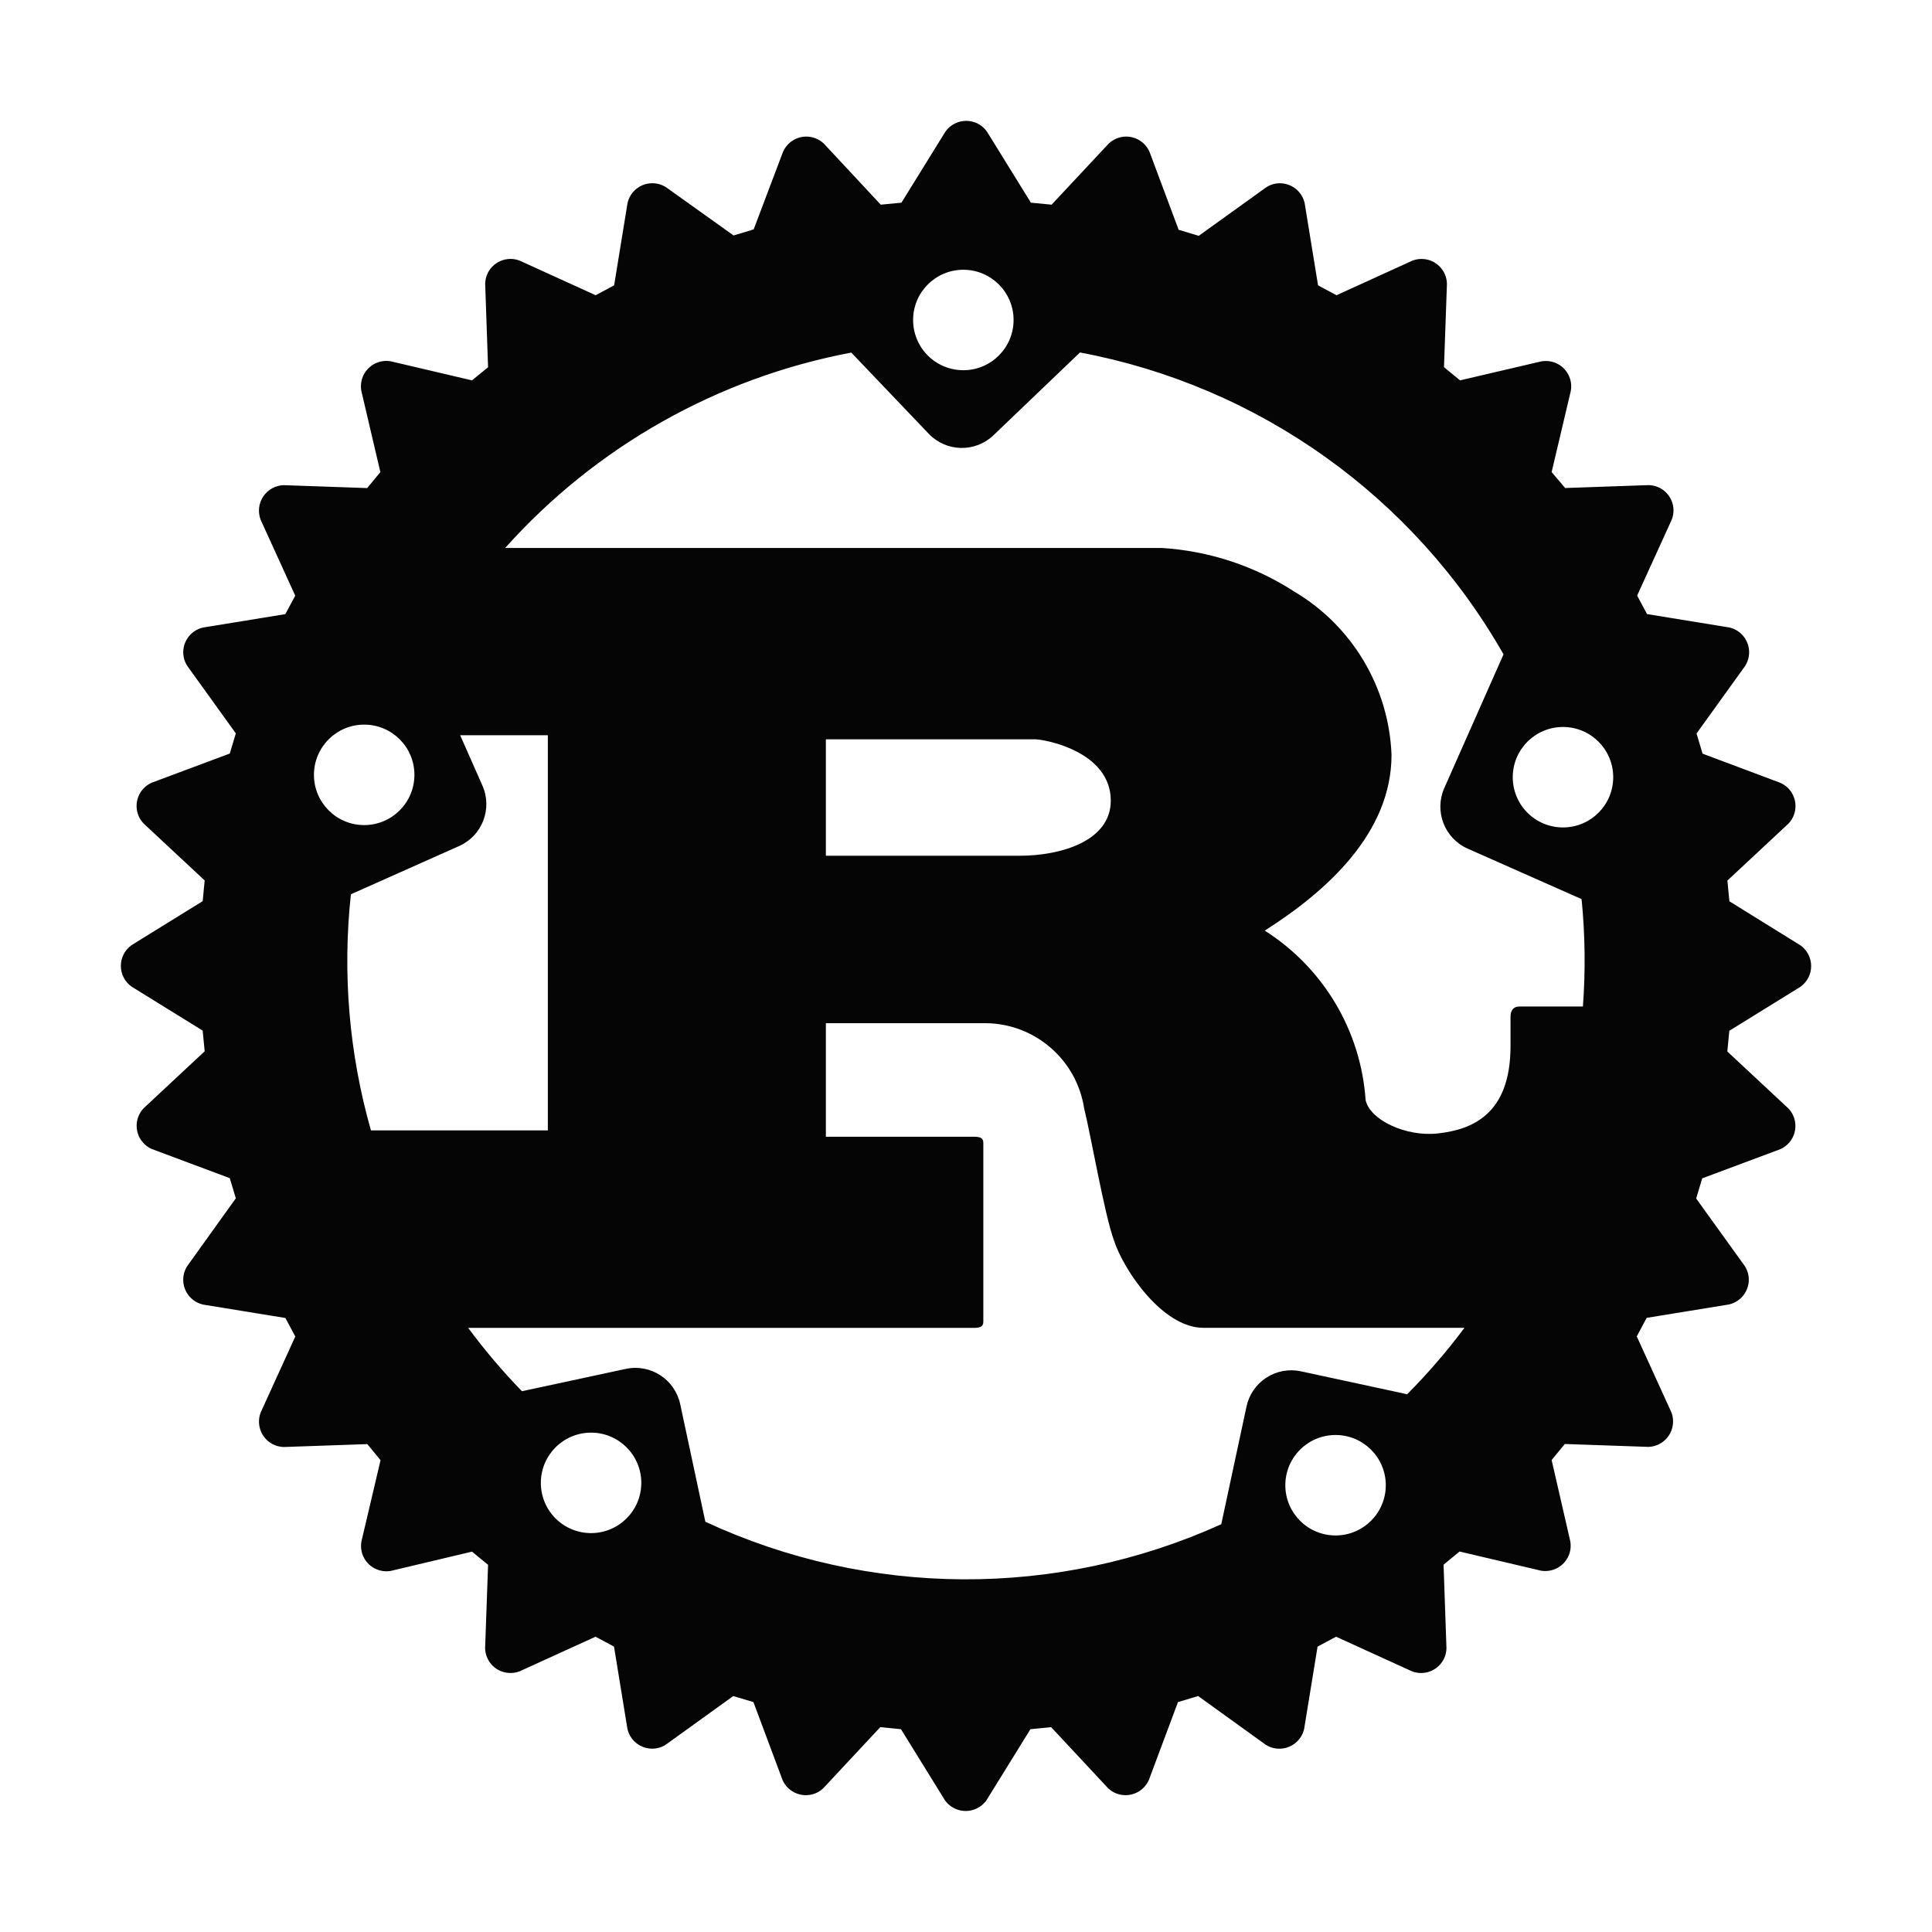
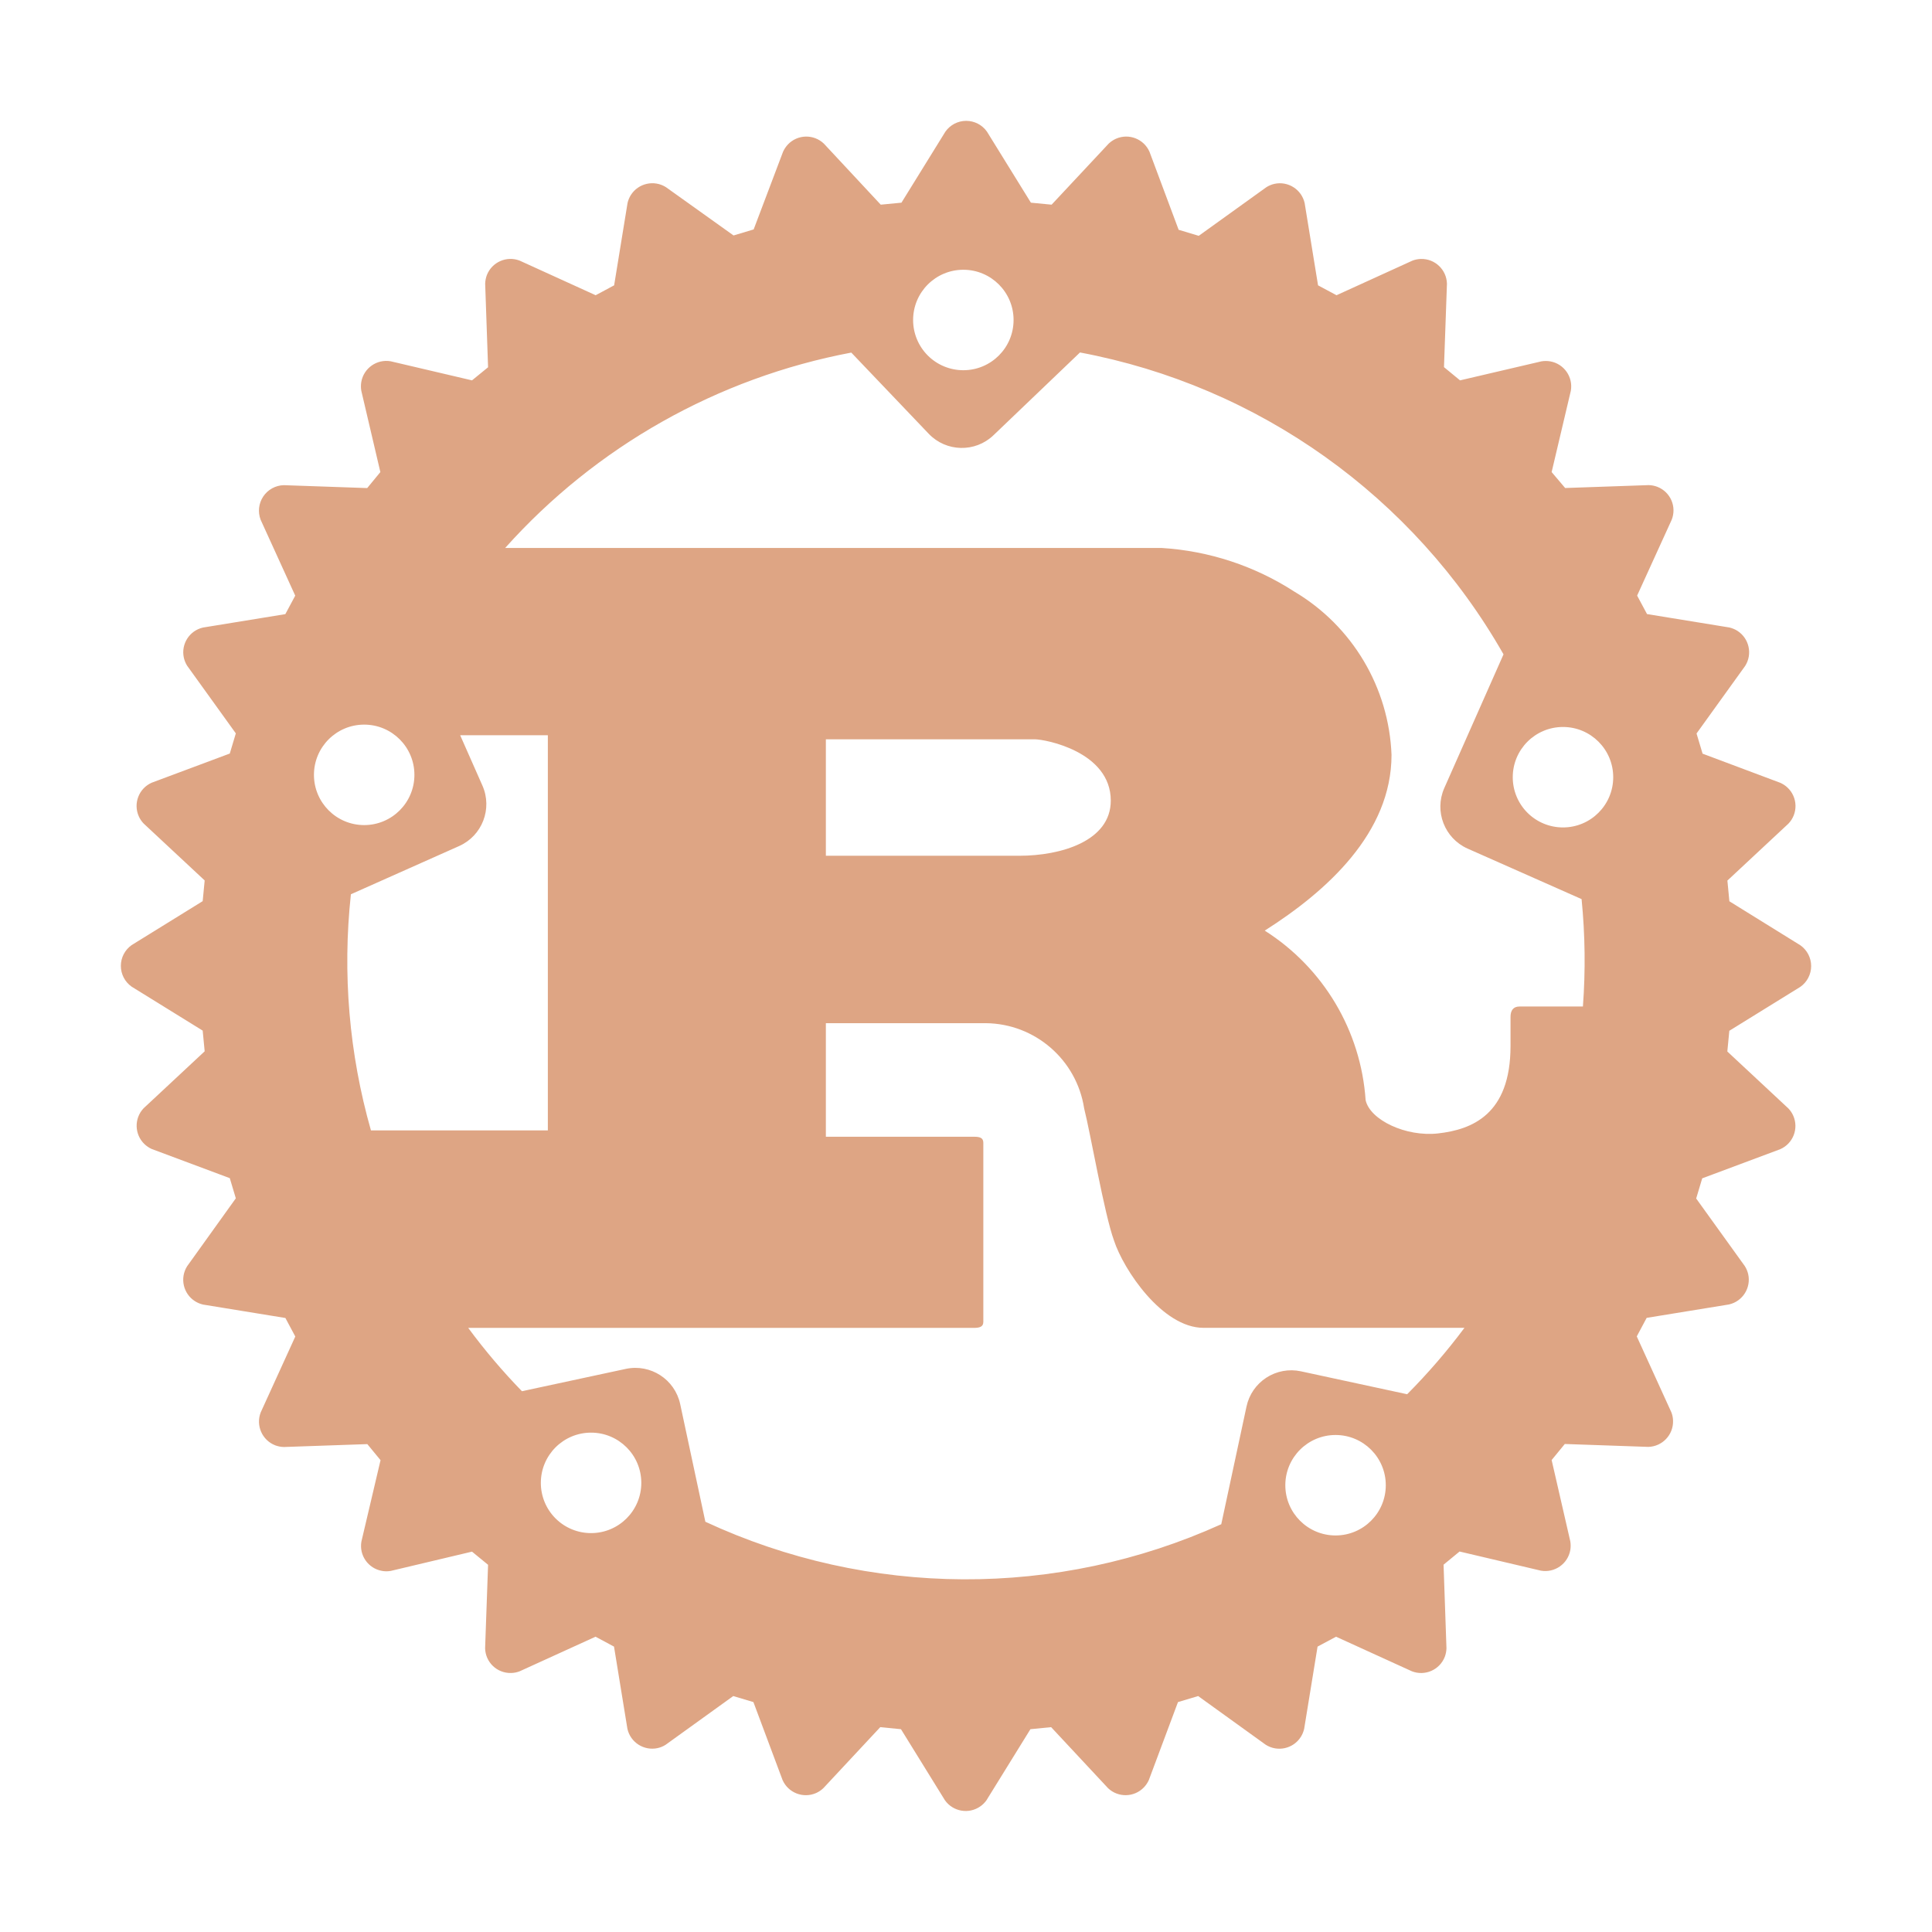
<svg xmlns="http://www.w3.org/2000/svg" width="800px" height="800px" viewBox="0 0 32 32">
-   <path d="M15.124,5.3a.832.832,0,1,1,.832.832h0a.831.831,0,0,1-.832-.832M5.2,12.834a.832.832,0,1,1,.832.832h0a.832.832,0,0,1-.832-.832m19.856.039a.832.832,0,1,1,.832.832.831.831,0,0,1-.832-.832h0M7.605,14.013a.76.76,0,0,0,.386-1l-.369-.835H9.074v6.545H6.144a10.247,10.247,0,0,1-.332-3.911Zm6.074.161V12.245h3.458c.179,0,1.261.206,1.261,1.016,0,.672-.83.913-1.513.913ZM8.958,24.561a.832.832,0,1,1,.832.832.831.831,0,0,1-.832-.832h0m12.331.039a.832.832,0,1,1,.832.832.832.832,0,0,1-.832-.832h0m.257-1.887a.758.758,0,0,0-.9.584l-.418,1.949a10.249,10.249,0,0,1-8.545-.041l-.417-1.949a.759.759,0,0,0-.9-.583h0l-1.721.37a10.233,10.233,0,0,1-.89-1.049h8.374c.095,0,.158-.017.158-.1V18.928c0-.086-.063-.1-.158-.1h-2.45V16.947h2.649a1.665,1.665,0,0,1,1.629,1.412c.105.413.336,1.757.494,2.187.157.483.8,1.447,1.482,1.447h4.323a10.243,10.243,0,0,1-.949,1.1Zm4.65-7.821a10.261,10.261,0,0,1,.022,1.779H25.167c-.105,0-.148.069-.148.172v.483c0,1.136-.641,1.384-1.2,1.447-.535.06-1.128-.224-1.2-.551a3.616,3.616,0,0,0-1.671-2.808c1.03-.654,2.1-1.619,2.1-2.911A3.292,3.292,0,0,0,21.44,9.8a4.559,4.559,0,0,0-2.2-.724H8.367A10.246,10.246,0,0,1,14.1,5.84l1.282,1.344a.758.758,0,0,0,1.072.026h0l1.434-1.372a10.248,10.248,0,0,1,7.015,5l-.982,2.217a.761.761,0,0,0,.386,1Zm2.448.036-.033-.343,1.011-.943a.42.42,0,0,0-.013-.595.428.428,0,0,0-.121-.081L28.2,12.483l-.1-.334.806-1.12a.422.422,0,0,0-.13-.581.43.43,0,0,0-.133-.055l-1.363-.222-.164-.306.573-1.257a.419.419,0,0,0-.236-.544.426.426,0,0,0-.146-.029l-1.383.048L25.7,7.819l.318-1.347a.421.421,0,0,0-.343-.487.435.435,0,0,0-.144,0L24.183,6.3l-.266-.219L23.966,4.7a.421.421,0,0,0-.431-.411.426.426,0,0,0-.141.028l-1.257.573-.306-.164-.222-1.363a.421.421,0,0,0-.5-.318.43.43,0,0,0-.133.055l-1.121.806-.333-.1-.483-1.293a.421.421,0,0,0-.555-.215.442.442,0,0,0-.12.08L17.418,3.39l-.343-.033L16.347,2.18a.421.421,0,0,0-.688,0l-.728,1.177-.343.033-.943-1.012a.421.421,0,0,0-.595.015.442.442,0,0,0-.08.12L12.483,3.8l-.333.1-1.12-.8a.422.422,0,0,0-.581.13.43.43,0,0,0-.055.133l-.222,1.363-.306.164L8.608,4.317a.421.421,0,0,0-.544.239.444.444,0,0,0-.028.144l.048,1.383L7.818,6.3,6.471,5.984a.421.421,0,0,0-.487.343.435.435,0,0,0,0,.144L6.3,7.819l-.218.265L4.7,8.036a.422.422,0,0,0-.383.573L4.89,9.866l-.164.306-1.363.222a.42.42,0,0,0-.318.5.43.43,0,0,0,.055.133l.806,1.12-.1.334-1.293.483a.421.421,0,0,0-.215.555.414.414,0,0,0,.081.121l1.011.943-.033.343-1.177.728a.421.421,0,0,0,0,.688l1.177.728.033.343-1.011.943a.421.421,0,0,0,.015.595.436.436,0,0,0,.119.08l1.293.483.1.334L3.1,20.972a.421.421,0,0,0,.131.581.43.43,0,0,0,.133.055l1.363.222.164.307-.573,1.257a.422.422,0,0,0,.24.545.438.438,0,0,0,.143.028l1.383-.048.219.266-.317,1.348a.42.42,0,0,0,.341.486.4.4,0,0,0,.146,0L7.818,25.7l.266.218L8.035,27.3a.419.419,0,0,0,.429.41.413.413,0,0,0,.143-.028l1.257-.573.306.164.222,1.362a.421.421,0,0,0,.5.319.407.407,0,0,0,.133-.055l1.12-.807.334.1.483,1.292a.422.422,0,0,0,.556.214.436.436,0,0,0,.119-.08l.943-1.011.343.034.728,1.177a.422.422,0,0,0,.588.1.413.413,0,0,0,.1-.1l.728-1.177.343-.034.943,1.011a.421.421,0,0,0,.595-.015.436.436,0,0,0,.08-.119l.483-1.292.334-.1,1.12.807a.421.421,0,0,0,.581-.131.43.43,0,0,0,.055-.133l.222-1.362.306-.164,1.257.573a.421.421,0,0,0,.544-.239.438.438,0,0,0,.028-.143l-.048-1.384.265-.218,1.347.317a.421.421,0,0,0,.487-.34.447.447,0,0,0,0-.146L25.7,24.183l.218-.266,1.383.048a.421.421,0,0,0,.41-.431.4.4,0,0,0-.028-.142l-.573-1.257.164-.307,1.363-.222a.421.421,0,0,0,.319-.5.434.434,0,0,0-.056-.135l-.806-1.12.1-.334,1.293-.483a.42.42,0,0,0,.215-.554.414.414,0,0,0-.081-.121l-1.011-.943.033-.343,1.177-.728a.421.421,0,0,0,0-.688Z" style="fill:#050505" />
+   <path d="M15.124,5.3a.832.832,0,1,1,.832.832h0a.831.831,0,0,1-.832-.832M5.2,12.834a.832.832,0,1,1,.832.832h0a.832.832,0,0,1-.832-.832m19.856.039a.832.832,0,1,1,.832.832.831.831,0,0,1-.832-.832h0M7.605,14.013a.76.76,0,0,0,.386-1l-.369-.835H9.074v6.545H6.144a10.247,10.247,0,0,1-.332-3.911Zm6.074.161V12.245h3.458c.179,0,1.261.206,1.261,1.016,0,.672-.83.913-1.513.913ZM8.958,24.561a.832.832,0,1,1,.832.832.831.831,0,0,1-.832-.832h0m12.331.039a.832.832,0,1,1,.832.832.832.832,0,0,1-.832-.832h0m.257-1.887a.758.758,0,0,0-.9.584l-.418,1.949a10.249,10.249,0,0,1-8.545-.041l-.417-1.949a.759.759,0,0,0-.9-.583h0l-1.721.37a10.233,10.233,0,0,1-.89-1.049h8.374c.095,0,.158-.017.158-.1V18.928c0-.086-.063-.1-.158-.1h-2.45V16.947h2.649a1.665,1.665,0,0,1,1.629,1.412c.105.413.336,1.757.494,2.187.157.483.8,1.447,1.482,1.447h4.323a10.243,10.243,0,0,1-.949,1.1Zm4.65-7.821a10.261,10.261,0,0,1,.022,1.779H25.167c-.105,0-.148.069-.148.172v.483c0,1.136-.641,1.384-1.2,1.447-.535.06-1.128-.224-1.2-.551a3.616,3.616,0,0,0-1.671-2.808c1.03-.654,2.1-1.619,2.1-2.911A3.292,3.292,0,0,0,21.44,9.8a4.559,4.559,0,0,0-2.2-.724H8.367A10.246,10.246,0,0,1,14.1,5.84l1.282,1.344a.758.758,0,0,0,1.072.026h0l1.434-1.372a10.248,10.248,0,0,1,7.015,5l-.982,2.217a.761.761,0,0,0,.386,1Zm2.448.036-.033-.343,1.011-.943a.42.42,0,0,0-.013-.595.428.428,0,0,0-.121-.081L28.2,12.483l-.1-.334.806-1.12a.422.422,0,0,0-.13-.581.43.43,0,0,0-.133-.055l-1.363-.222-.164-.306.573-1.257a.419.419,0,0,0-.236-.544.426.426,0,0,0-.146-.029l-1.383.048L25.7,7.819l.318-1.347a.421.421,0,0,0-.343-.487.435.435,0,0,0-.144,0L24.183,6.3l-.266-.219L23.966,4.7a.421.421,0,0,0-.431-.411.426.426,0,0,0-.141.028l-1.257.573-.306-.164-.222-1.363a.421.421,0,0,0-.5-.318.43.43,0,0,0-.133.055l-1.121.806-.333-.1-.483-1.293a.421.421,0,0,0-.555-.215.442.442,0,0,0-.12.08L17.418,3.39l-.343-.033L16.347,2.18a.421.421,0,0,0-.688,0l-.728,1.177-.343.033-.943-1.012a.421.421,0,0,0-.595.015.442.442,0,0,0-.08.12L12.483,3.8l-.333.1-1.12-.8a.422.422,0,0,0-.581.13.43.43,0,0,0-.055.133l-.222,1.363-.306.164L8.608,4.317a.421.421,0,0,0-.544.239.444.444,0,0,0-.028.144l.048,1.383L7.818,6.3,6.471,5.984a.421.421,0,0,0-.487.343.435.435,0,0,0,0,.144L6.3,7.819l-.218.265L4.7,8.036a.422.422,0,0,0-.383.573L4.89,9.866l-.164.306-1.363.222a.42.42,0,0,0-.318.5.43.43,0,0,0,.055.133l.806,1.12-.1.334-1.293.483a.421.421,0,0,0-.215.555.414.414,0,0,0,.081.121l1.011.943-.033.343-1.177.728a.421.421,0,0,0,0,.688l1.177.728.033.343-1.011.943a.421.421,0,0,0,.015.595.436.436,0,0,0,.119.08l1.293.483.1.334L3.1,20.972a.421.421,0,0,0,.131.581.43.43,0,0,0,.133.055l1.363.222.164.307-.573,1.257a.422.422,0,0,0,.24.545.438.438,0,0,0,.143.028l1.383-.048.219.266-.317,1.348a.42.42,0,0,0,.341.486.4.4,0,0,0,.146,0L7.818,25.7l.266.218L8.035,27.3a.419.419,0,0,0,.429.41.413.413,0,0,0,.143-.028l1.257-.573.306.164.222,1.362a.421.421,0,0,0,.5.319.407.407,0,0,0,.133-.055l1.12-.807.334.1.483,1.292a.422.422,0,0,0,.556.214.436.436,0,0,0,.119-.08l.943-1.011.343.034.728,1.177a.422.422,0,0,0,.588.1.413.413,0,0,0,.1-.1l.728-1.177.343-.034.943,1.011a.421.421,0,0,0,.595-.015.436.436,0,0,0,.08-.119l.483-1.292.334-.1,1.12.807a.421.421,0,0,0,.581-.131.43.43,0,0,0,.055-.133l.222-1.362.306-.164,1.257.573a.421.421,0,0,0,.544-.239.438.438,0,0,0,.028-.143l-.048-1.384.265-.218,1.347.317a.421.421,0,0,0,.487-.34.447.447,0,0,0,0-.146L25.7,24.183l.218-.266,1.383.048a.421.421,0,0,0,.41-.431.4.4,0,0,0-.028-.142l-.573-1.257.164-.307,1.363-.222a.421.421,0,0,0,.319-.5.434.434,0,0,0-.056-.135l-.806-1.12.1-.334,1.293-.483a.42.42,0,0,0,.215-.554.414.414,0,0,0-.081-.121l-1.011-.943.033-.343,1.177-.728a.421.421,0,0,0,0-.688Z" style="fill:#DEA584" />
</svg>
